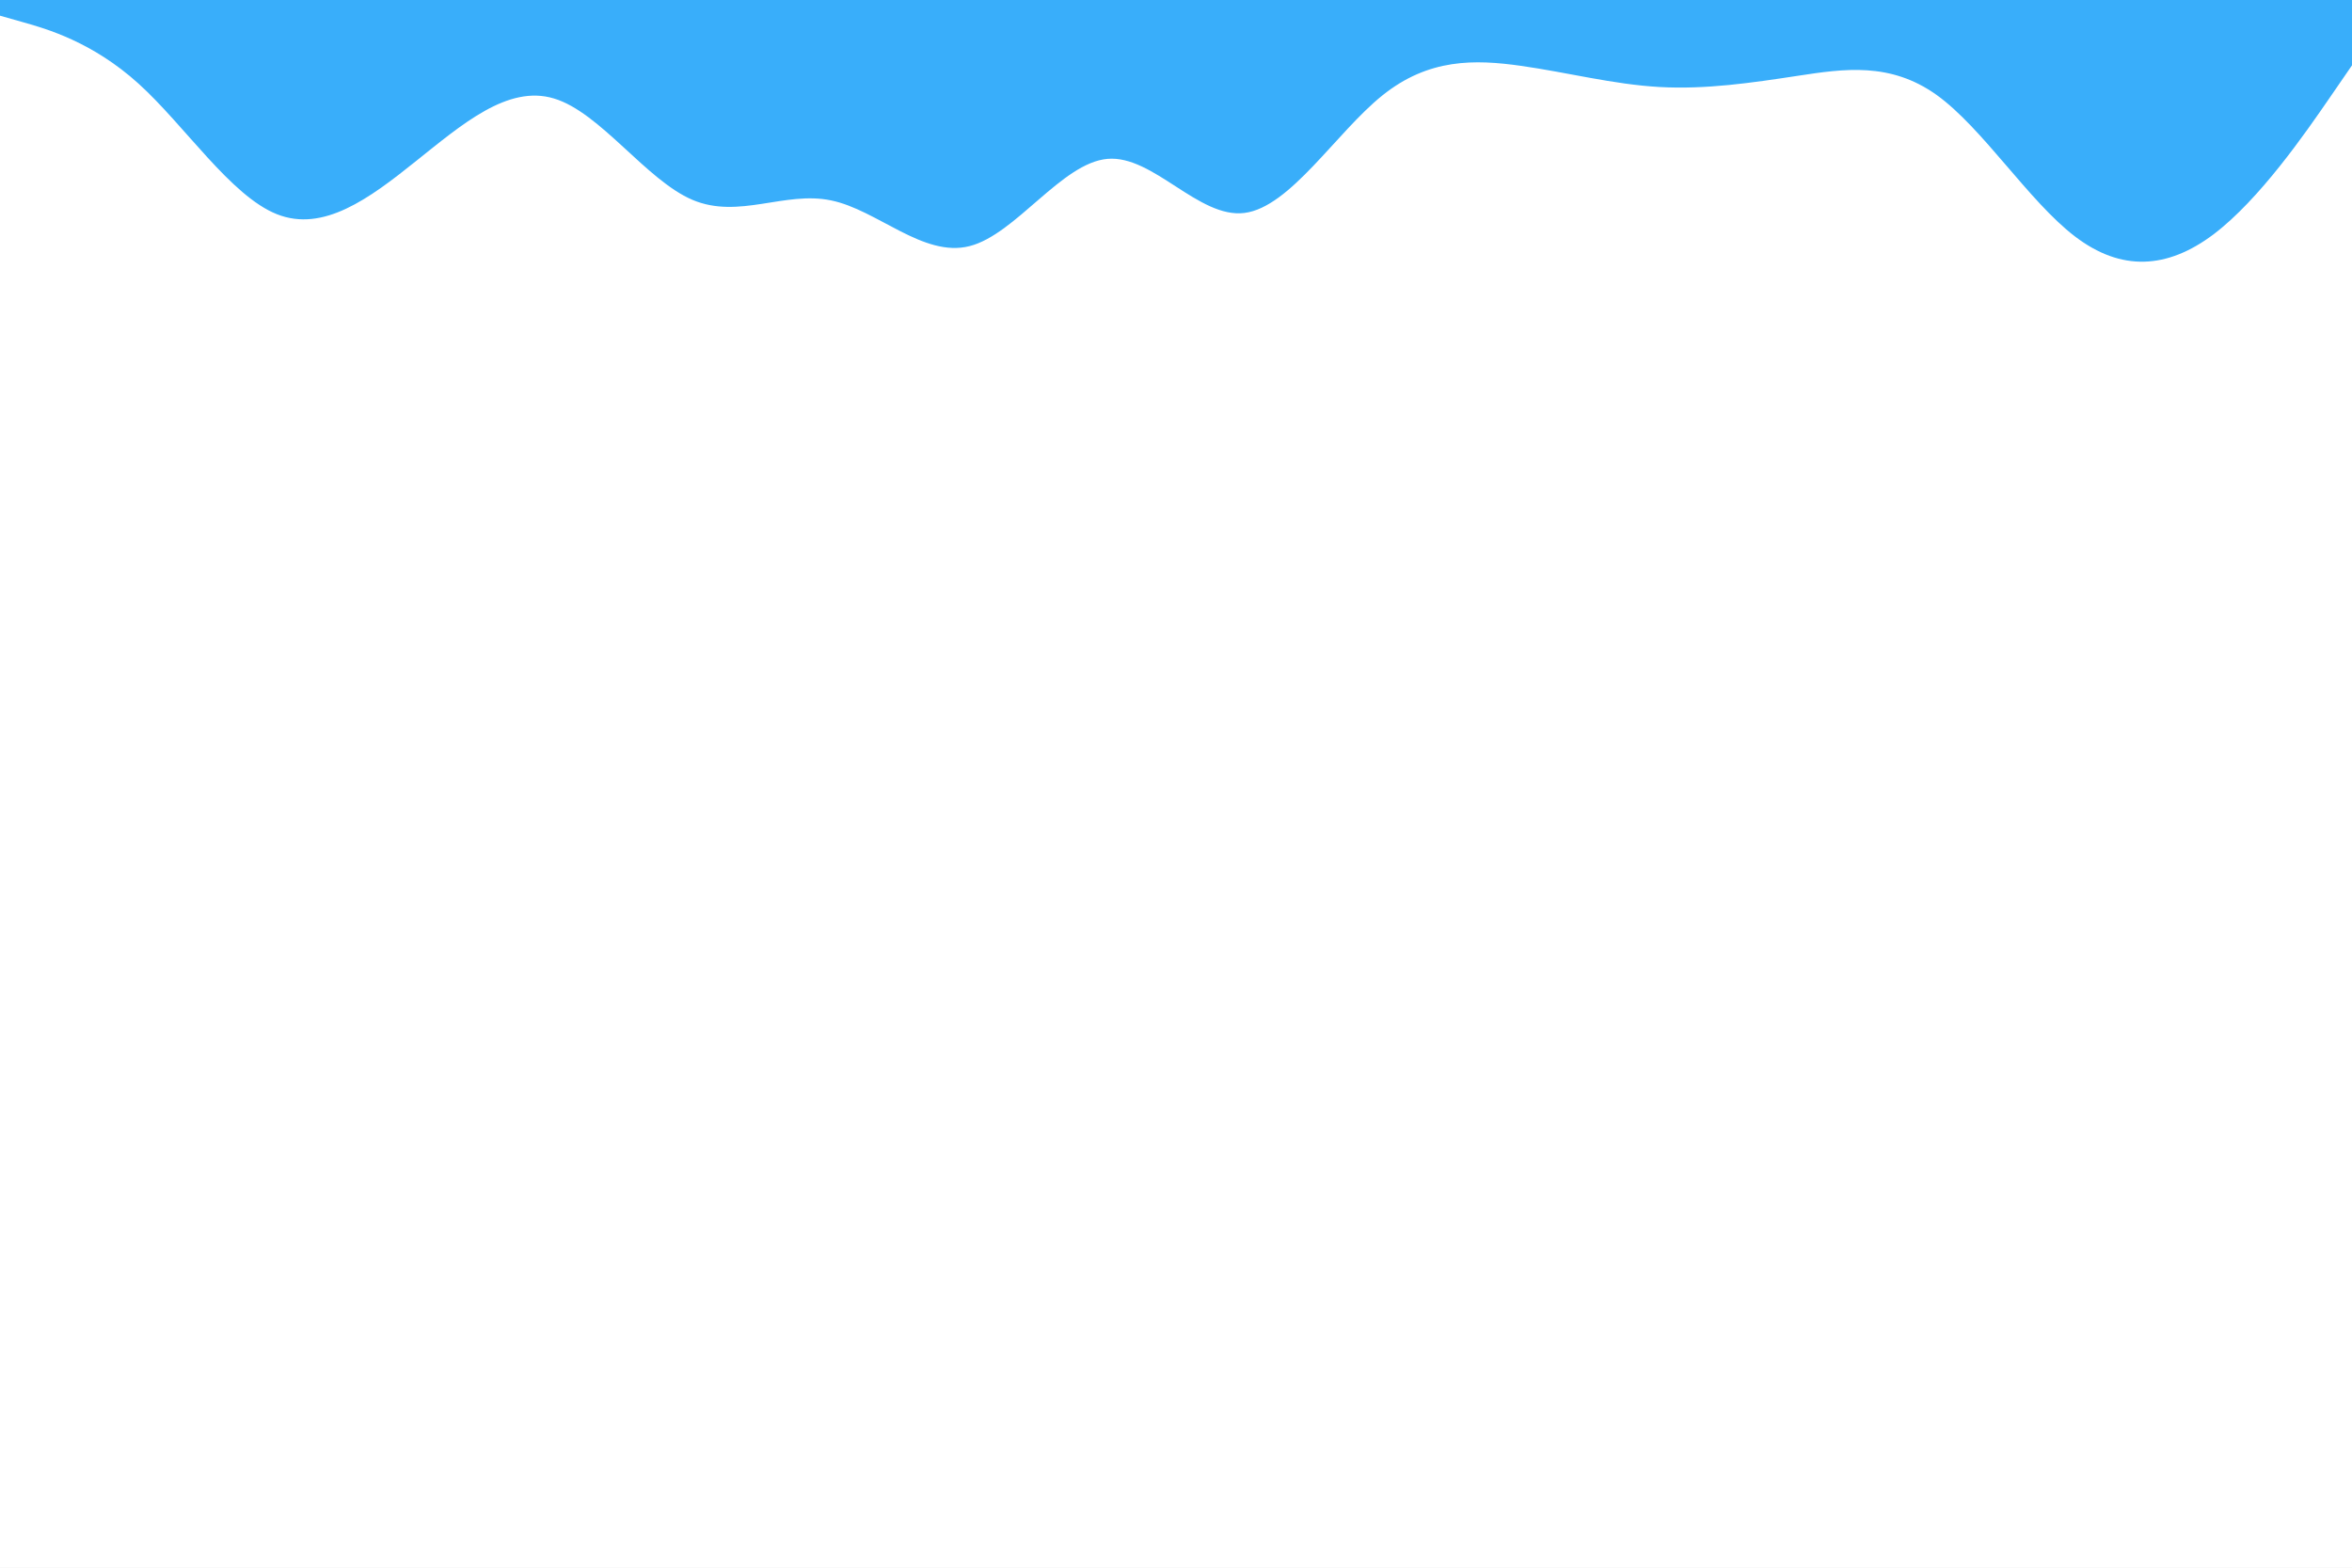
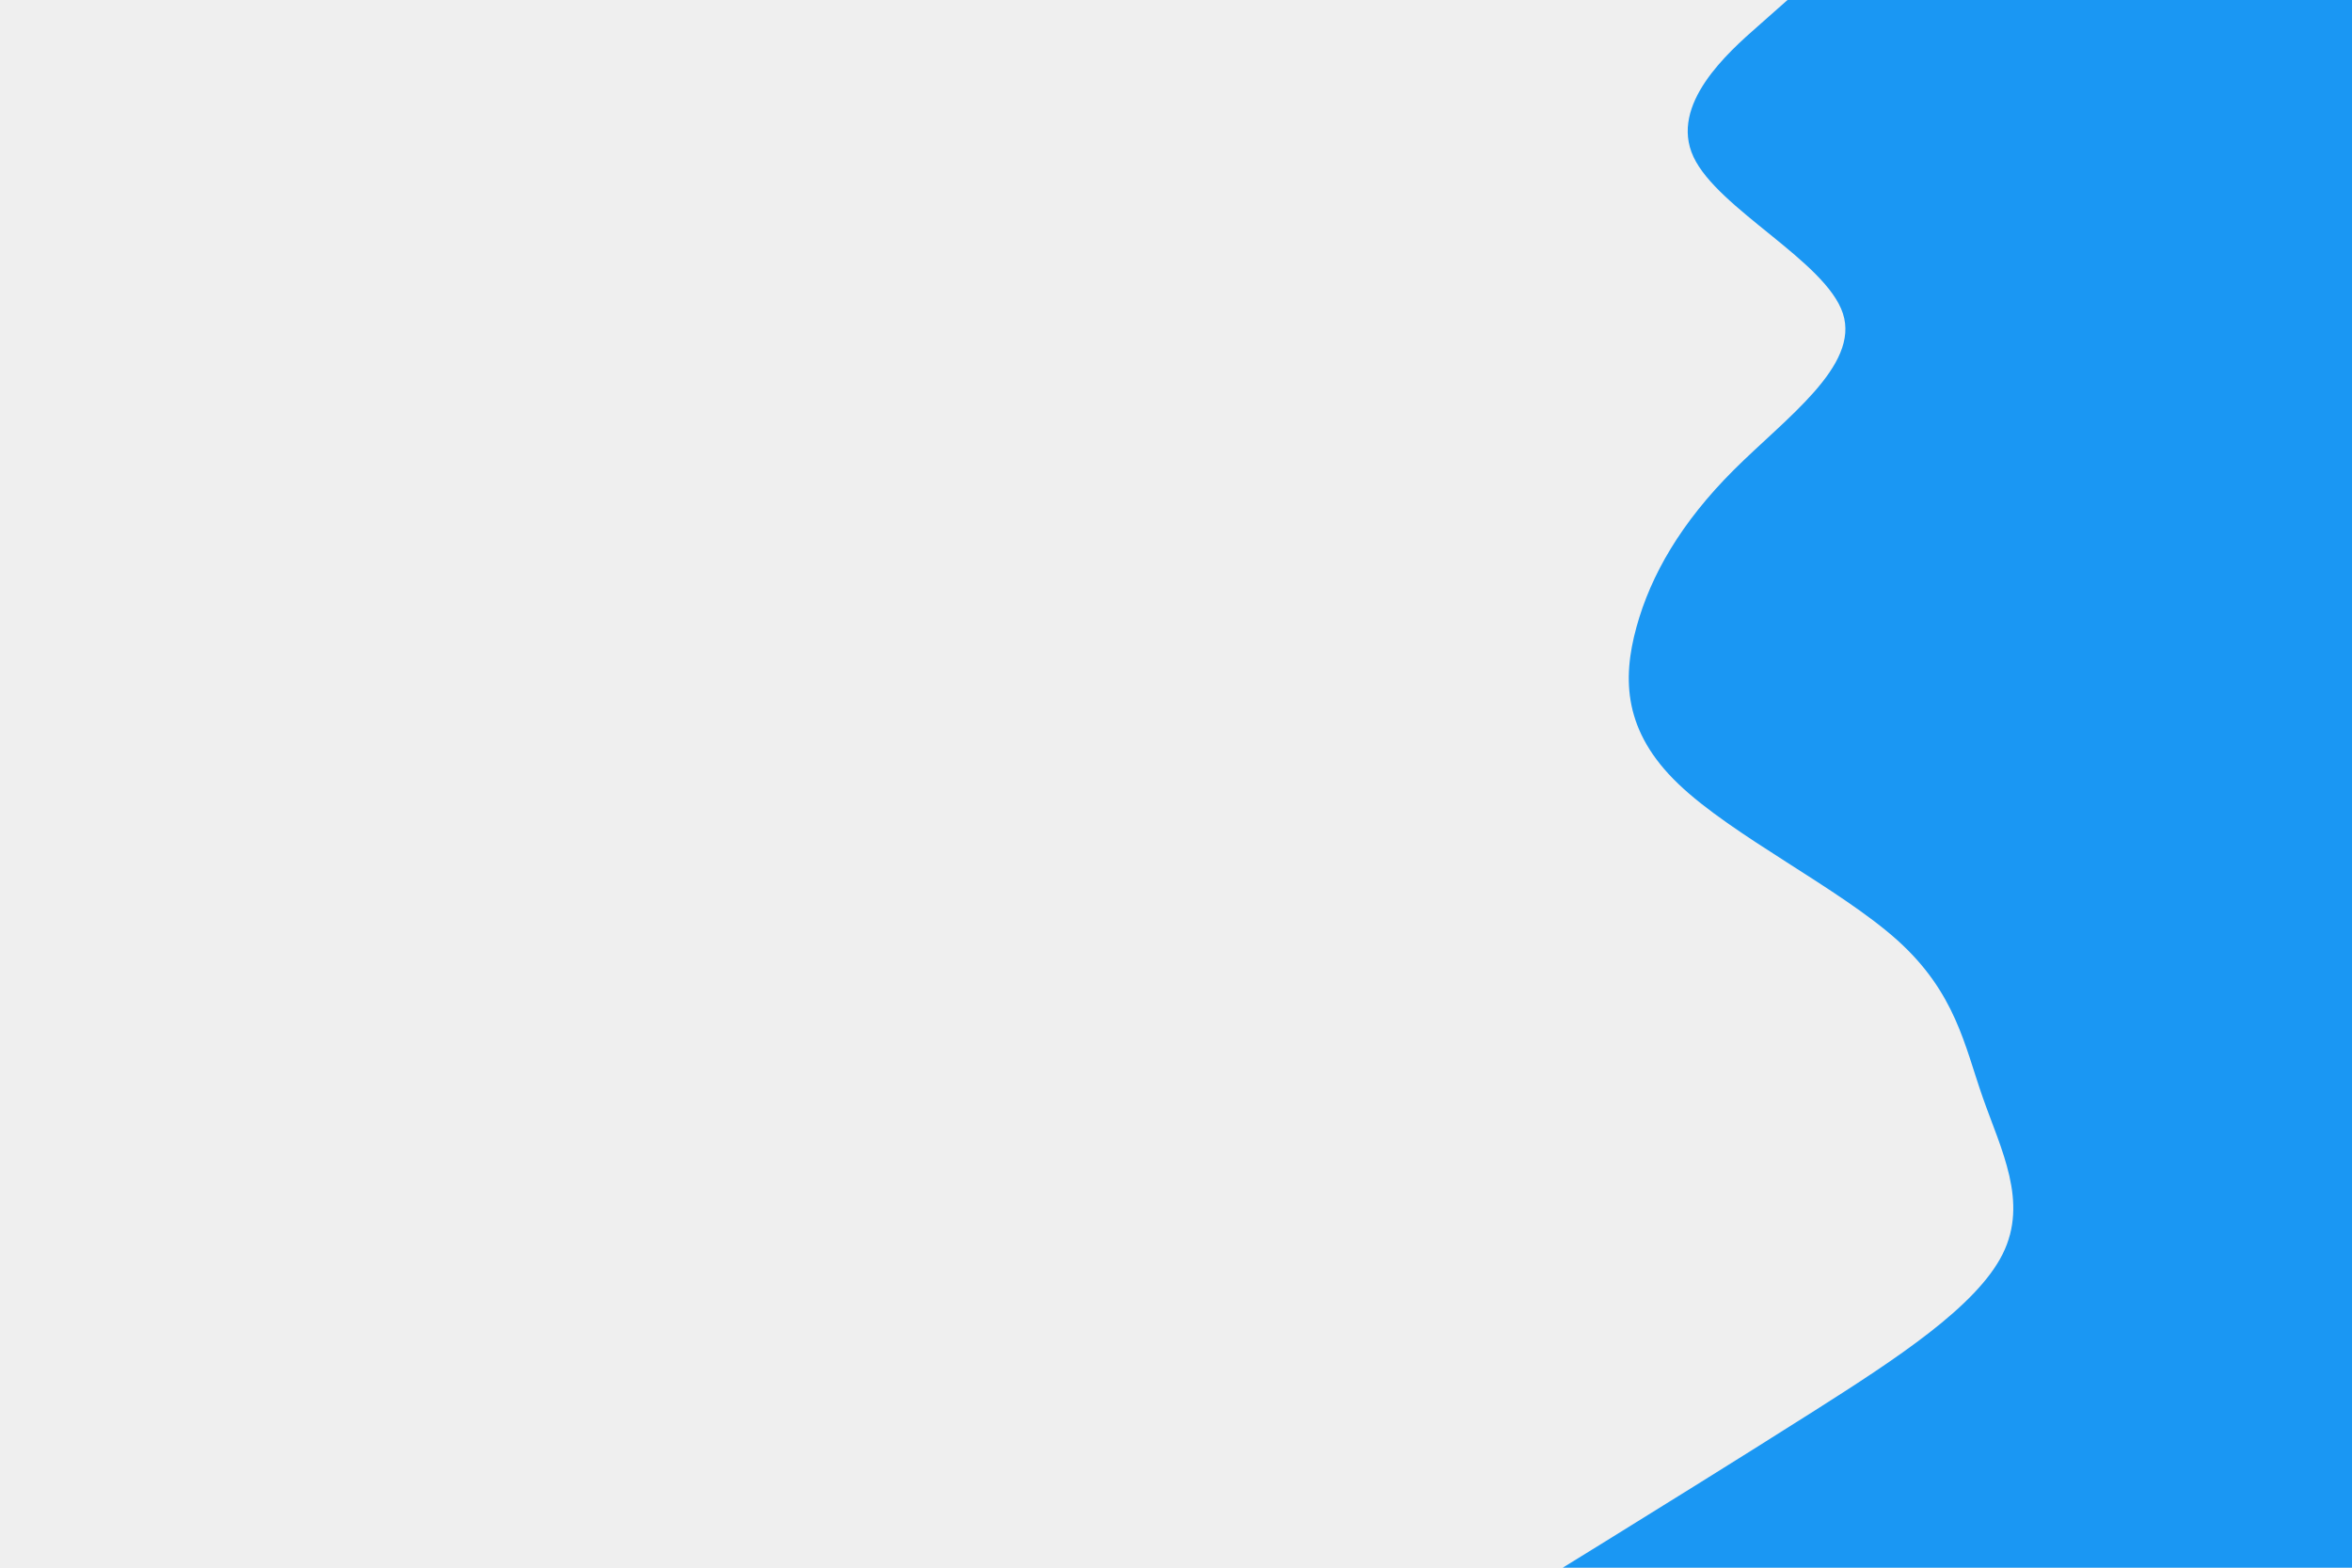
<svg xmlns="http://www.w3.org/2000/svg" id="visual" viewBox="0 0 900 600" width="900" height="600" version="1.1">
-   <rect x="0" y="0" width="900" height="600" fill="#ffffff" />
-   <path d="M0 6L8.8 8.5C17.7 11 35.3 16 53 32C70.7 48 88.3 75 106 82C123.7 89 141.3 76 159 61.8C176.7 47.7 194.3 32.3 212 37.7C229.7 43 247.3 69 265 76.5C282.7 84 300.3 73 318 76.7C335.7 80.3 353.3 98.7 371 94.2C388.7 89.7 406.3 62.3 423.8 60.8C441.3 59.3 458.7 83.7 476.2 81.5C493.7 79.3 511.3 50.7 529 36.5C546.7 22.3 564.3 22.7 582 25.2C599.7 27.7 617.3 32.3 635 33.3C652.7 34.3 670.3 31.7 688 29C705.7 26.3 723.3 23.7 741 36.3C758.7 49 776.3 77 794 90.5C811.7 104 829.3 103 847 89.7C864.7 76.3 882.3 50.7 891.2 37.8L900 25L900 0L891.2 0C882.3 0 864.7 0 847 0C829.3 0 811.7 0 794 0C776.3 0 758.7 0 741 0C723.3 0 705.7 0 688 0C670.3 0 652.7 0 635 0C617.3 0 599.7 0 582 0C564.3 0 546.7 0 529 0C511.3 0 493.7 0 476.2 0C458.7 0 441.3 0 423.8 0C406.3 0 388.7 0 371 0C353.3 0 335.7 0 318 0C300.3 0 282.7 0 265 0C247.3 0 229.7 0 212 0C194.3 0 176.7 0 159 0C141.3 0 123.7 0 106 0C88.3 0 70.7 0 53 0C35.3 0 17.7 0 8.8 0L0 0Z" fill="#39aefa" stroke-linecap="round" stroke-linejoin="miter" />
+   <rect x="0" y="0" width="900" height="600" fill="#EFEFEF" />
+   <path d="M598 600L614.2 590C630.3 580 662.7 560 694.2 540C725.7 520 756.3 500 766.3 480C776.3 460 765.7 440 758.7 420C751.7 400 748.3 380 726.2 360C704 340 663 320 642.2 300C621.3 280 620.7 260 626.2 240C631.7 220 643.3 200 663.3 180C683.3 160 711.7 140 705.2 120C698.7 100 657.3 80 648 60C638.7 40 661.3 20 672.7 10L684 0L900 0L900 10C900 20 900 40 900 60C900 80 900 100 900 120C900 140 900 160 900 180C900 200 900 220 900 240C900 260 900 280 900 300C900 320 900 340 900 360C900 380 900 400 900 420C900 440 900 460 900 480C900 500 900 520 900 540C900 560 900 580 900 590L900 600Z" fill="#1a97f3" stroke-linecap="round" stroke-linejoin="miter" />
</svg>
